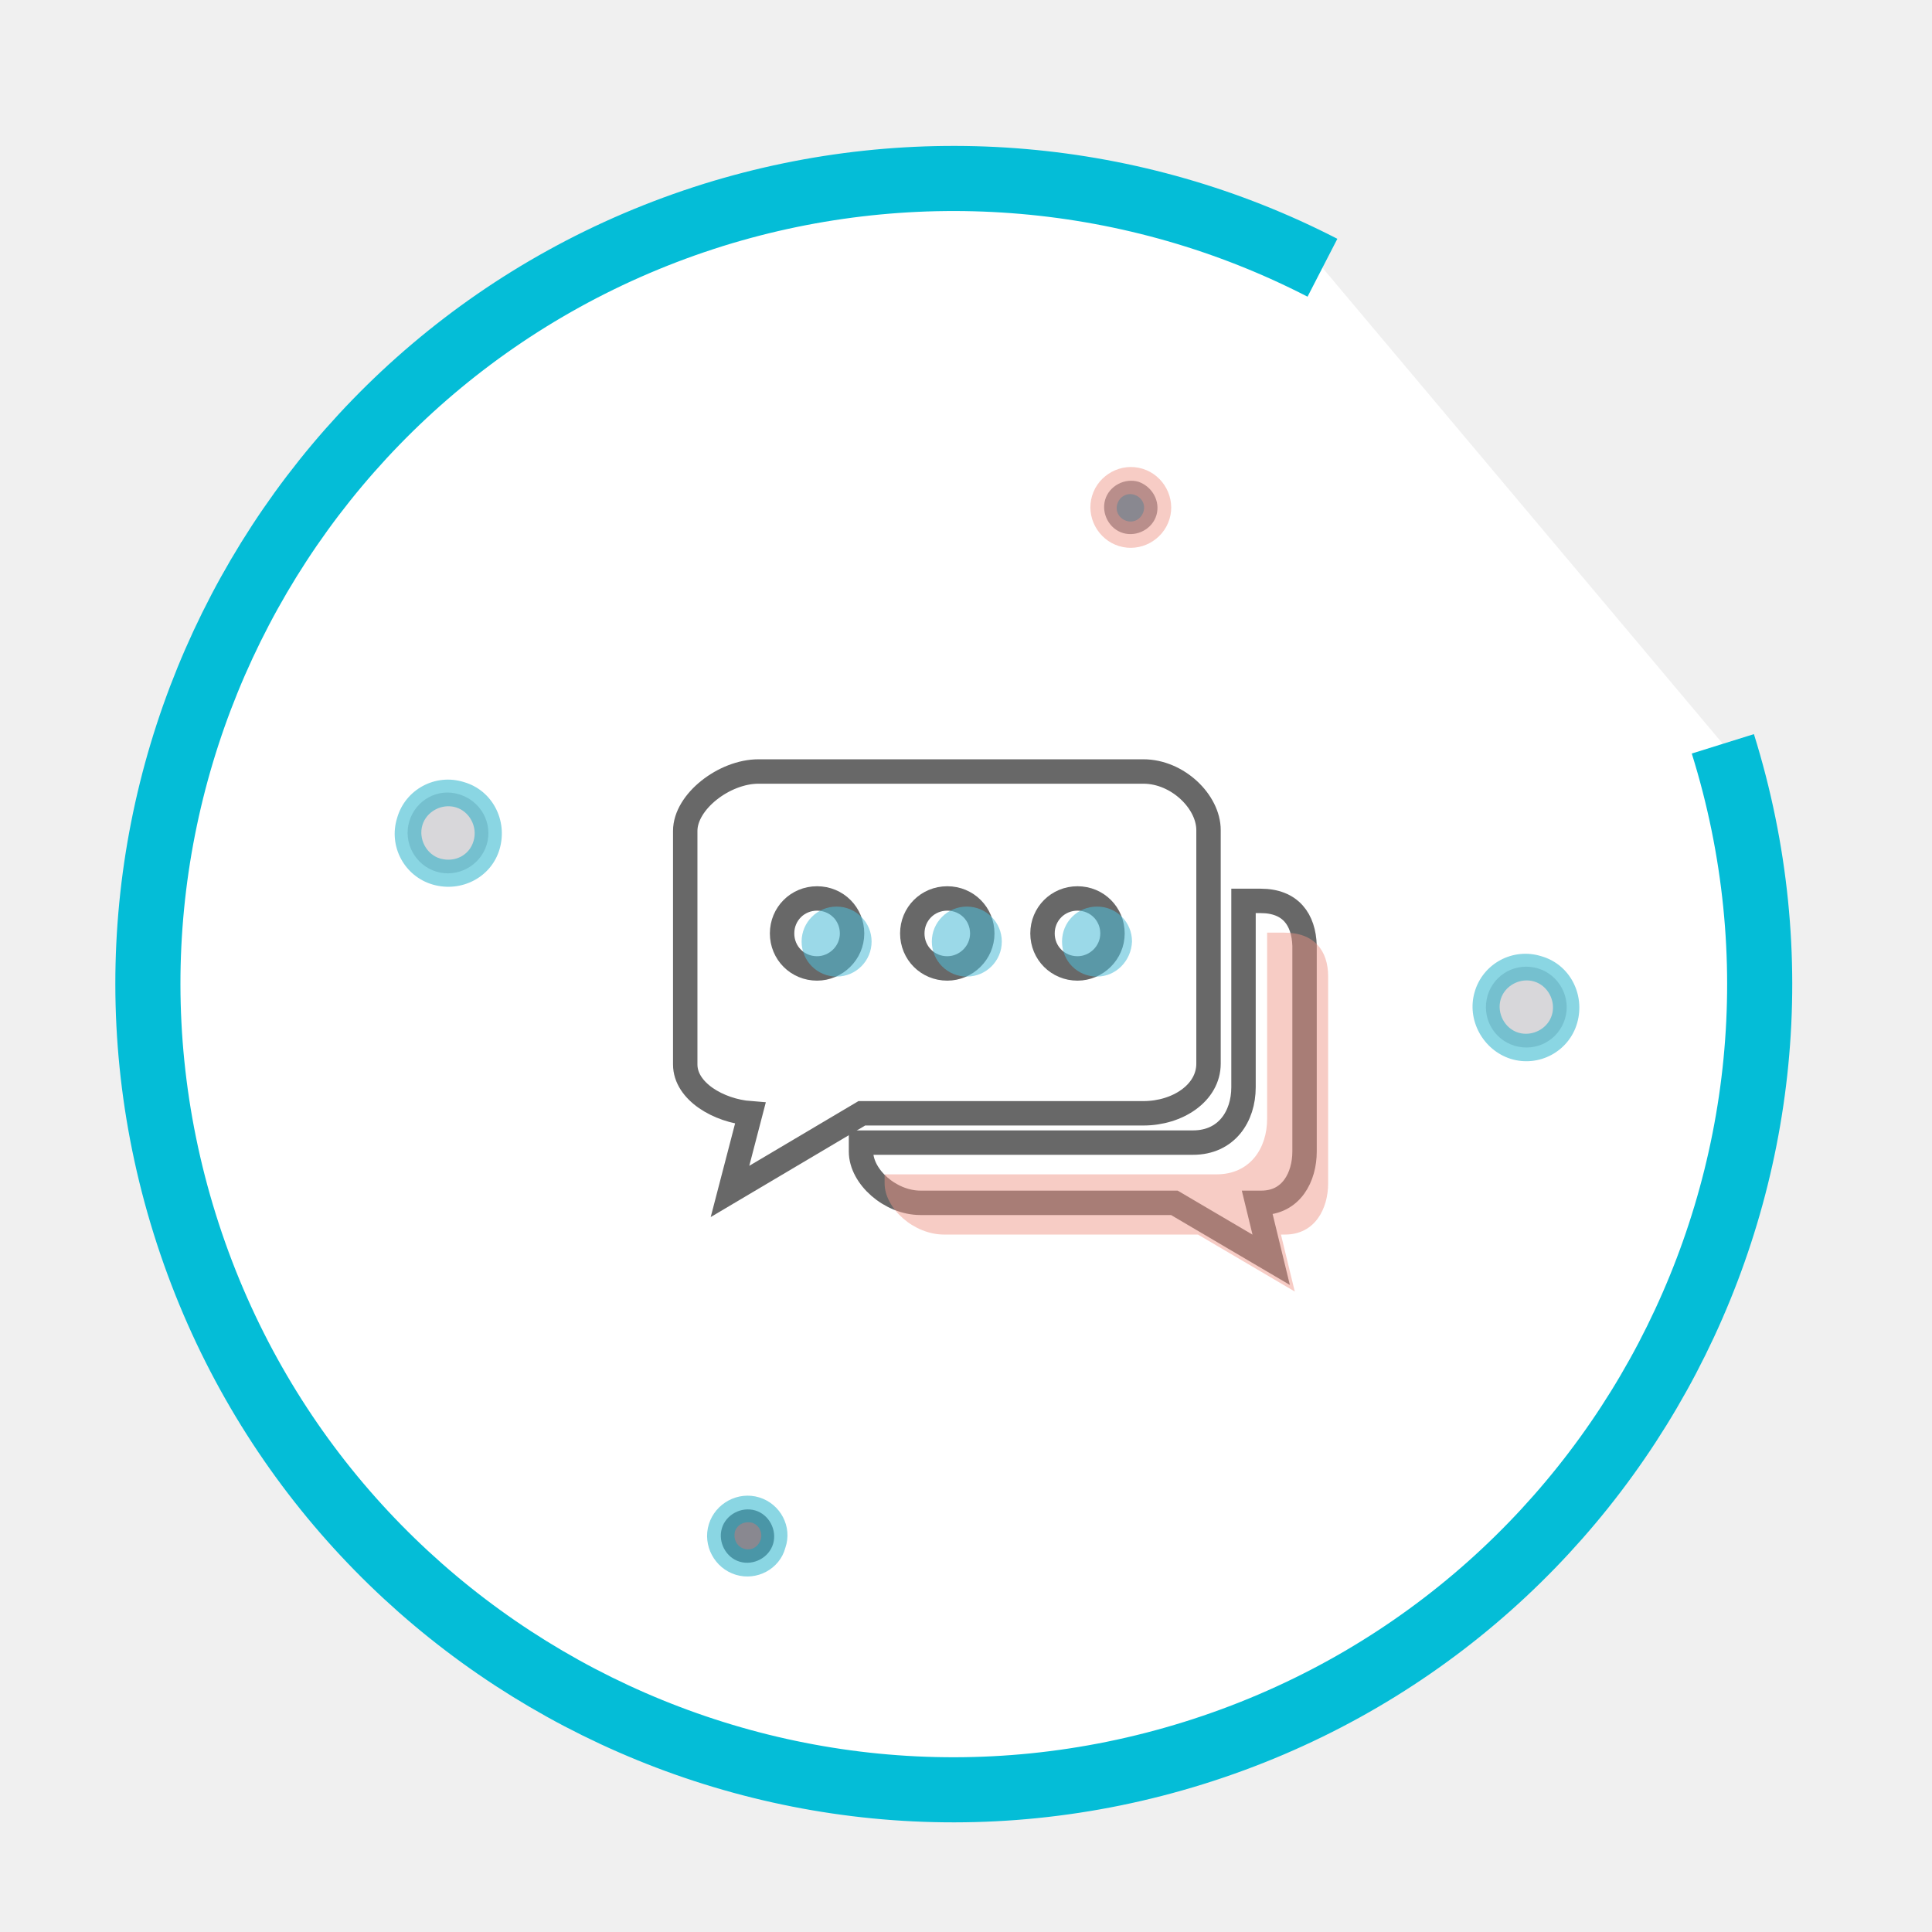
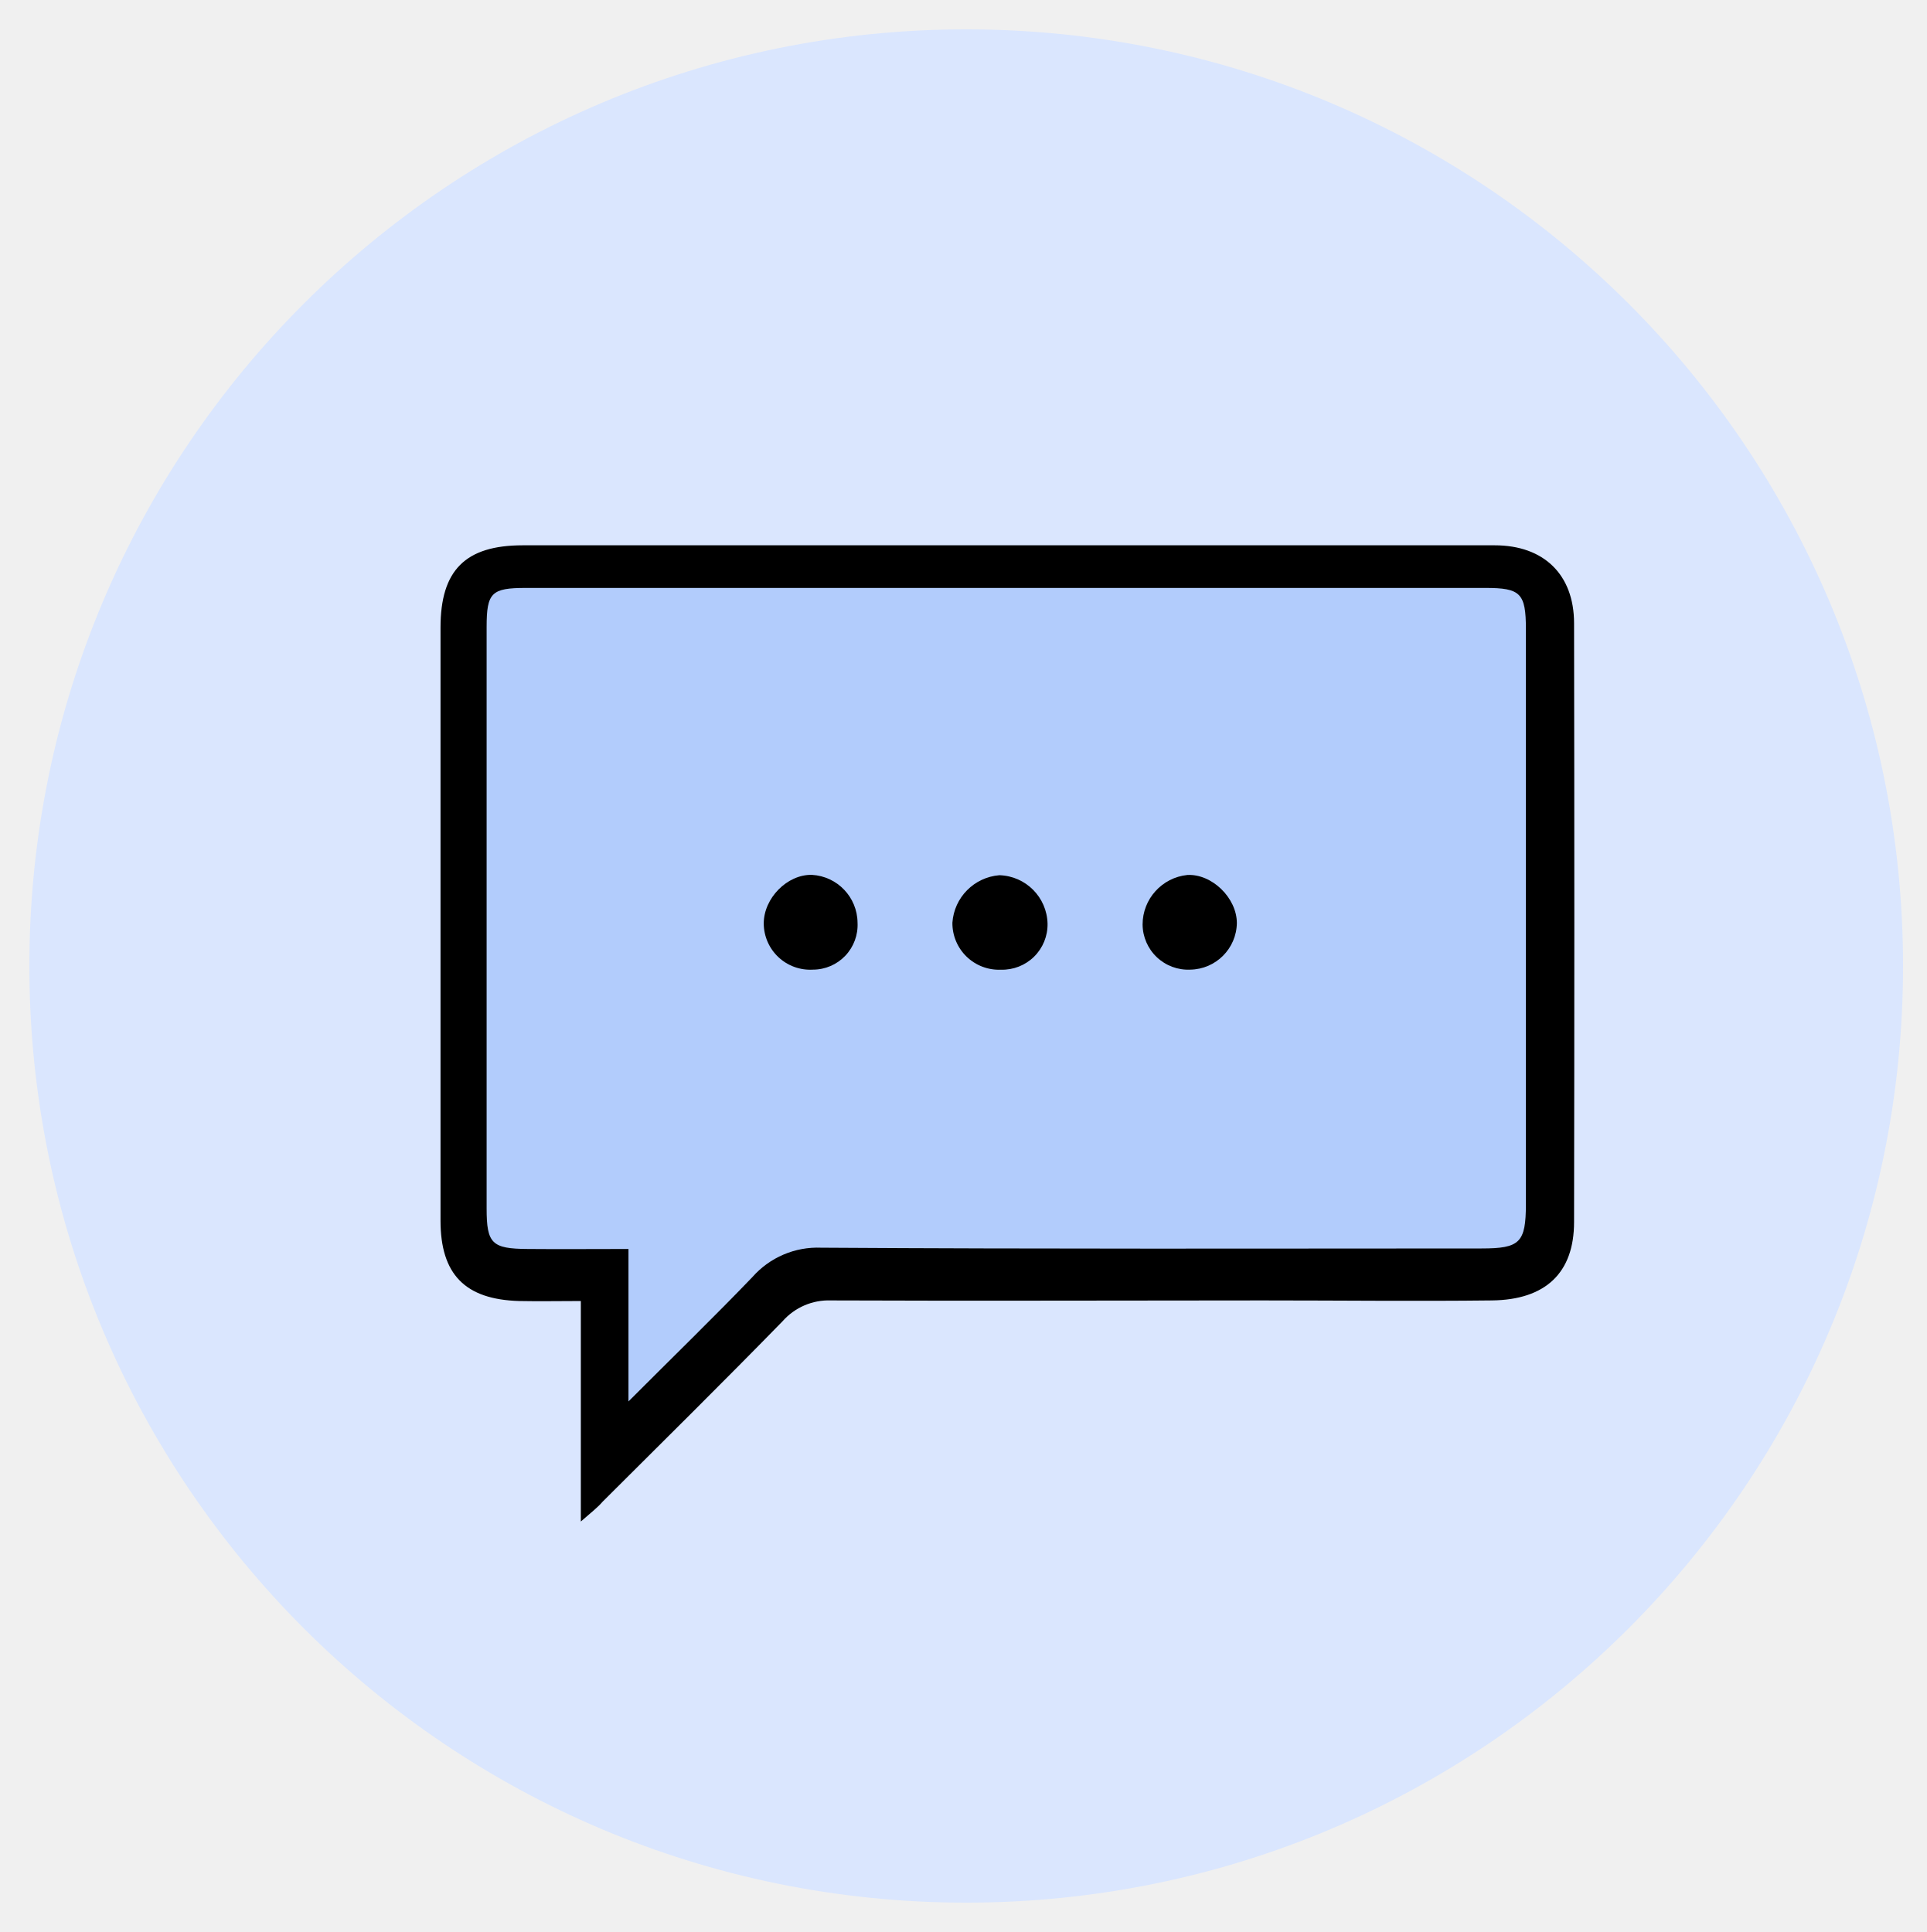
- <svg xmlns="http://www.w3.org/2000/svg" style="enable-background:new 0 0 237.4 237.4;" id="Calque_1" version="1.1" viewBox="0 0 237.4 237.4" x="0px" y="0px" xml:space="preserve">
-   <style type="text/css">
- 	.st0{fill:#FFFFFF;stroke:#04BDD7;stroke-width:8;stroke-miterlimit:10;}
- 	.st1{fill:#898890;}
- 	.st2{fill:#D8D7DA;}
- 	.st3{opacity:0.48;fill:#EF9486;enable-background:new    ;}
- 	.st4{opacity:0.46;fill:#00A5C3;enable-background:new    ;}
- 	.st5{fill:none;stroke:#686868;stroke-width:3;stroke-miterlimit:10;}
- 	.st6{opacity:0.57;}
- 	.st7{fill:#4FBDD7;}
- </style>
-   <g>
-     <g id="Calque_1_1_">
-       <path class="st0" d="M211.7,91.4c16.3,52.2-12.8,107.7-65,124s-107.7-12.8-124-65s12.8-107.7,65-124c24.8-7.7,51.7-5.4,74.8,6.5" />
-       <path class="st1" d="M142.1,63.3c-0.5,1.7-2.4,2.7-4.1,2.2c-1.7-0.5-2.7-2.4-2.2-4.1s2.4-2.7,4.1-2.2c0,0,0,0,0,0    C141.6,59.8,142.6,61.6,142.1,63.3z" />
-       <path class="st2" d="M192.3,125.2c-0.8,2.6-3.5,4.1-6.2,3.3c-2.6-0.8-4.1-3.5-3.3-6.2c0.8-2.6,3.5-4.1,6.2-3.3c0,0,0,0,0,0    C191.6,119.8,193.1,122.6,192.3,125.2z" />
-       <path class="st2" d="M59.8,103.8c-0.8,2.6-3.6,4.1-6.2,3.3c-2.6-0.8-4.1-3.6-3.3-6.2c0.8-2.6,3.5-4.1,6.1-3.3    C59.1,98.4,60.6,101.2,59.8,103.8C59.8,103.8,59.8,103.8,59.8,103.8z" />
-       <path class="st1" d="M95,189.7c-0.5,1.7-2.4,2.7-4.1,2.2s-2.7-2.4-2.2-4.1c0.5-1.7,2.4-2.7,4.1-2.2C94.5,186.1,95.5,188,95,189.7z    " />
-       <path class="st3" d="M137.5,67.1c2.6,0.8,5.4-0.7,6.2-3.3c0.8-2.6-0.7-5.4-3.3-6.2c-2.6-0.8-5.4,0.7-6.2,3.3c0,0,0,0,0,0    C133.4,63.5,134.9,66.3,137.5,67.1C137.5,67.1,137.5,67.1,137.5,67.1z M139.4,60.8c0.9,0.3,1.4,1.2,1.1,2.1    c-0.3,0.9-1.2,1.4-2.1,1.1c-0.9-0.3-1.4-1.2-1.1-2.1C137.6,61,138.5,60.5,139.4,60.8z" />
-       <path class="st4" d="M185.6,130.1c3.5,1.1,7.2-0.9,8.2-4.4s-0.9-7.2-4.4-8.2c-3.5-1.1-7.2,0.9-8.2,4.4c0,0,0,0,0,0    C180.2,125.3,182.2,129,185.6,130.1C185.6,130,185.6,130,185.6,130.1z M188.5,120.6c1.7,0.5,2.7,2.4,2.2,4.1s-2.4,2.7-4.1,2.2    c-1.7-0.5-2.7-2.4-2.2-4.1c0,0,0,0,0,0C184.9,121.1,186.8,120.1,188.5,120.6z" />
-       <path class="st4" d="M57,96.1c-3.5-1.1-7.2,0.9-8.2,4.4c-1.1,3.5,0.9,7.2,4.4,8.2s7.2-0.9,8.2-4.4c0,0,0,0,0,0    C62.4,100.8,60.5,97.1,57,96.1z M54.1,105.5c-1.7-0.5-2.7-2.4-2.2-4.1s2.4-2.7,4.1-2.2c1.7,0.5,2.7,2.4,2.2,4.1c0,0,0,0,0,0    C57.7,105.1,55.9,106,54.1,105.5L54.1,105.5z" />
-       <path class="st4" d="M93.3,184c-2.6-0.8-5.4,0.7-6.2,3.3c-0.8,2.6,0.7,5.4,3.3,6.2c2.6,0.8,5.4-0.7,6.1-3.3    C97.4,187.6,95.9,184.8,93.3,184C93.3,184,93.3,184,93.3,184z M91.4,190.3c-0.9-0.3-1.3-1.2-1.1-2.1c0.3-0.9,1.2-1.3,2.1-1.1    c0.9,0.3,1.3,1.2,1.1,2C93.2,190.1,92.3,190.6,91.4,190.3C91.4,190.3,91.4,190.3,91.4,190.3L91.4,190.3z" />
-       <path class="st5" d="M154.9,110.7h-2.1v22.9c0,3.6-2.1,6.8-6.2,6.8h-40.8v1.1c0,3.1,3.6,6.3,7.3,6.3h31.2l11.9,7l-1.7-7h0.5    c3.7,0,5.3-3.2,5.3-6.3v-25.3C160.2,113,158.6,110.7,154.9,110.7z" />
-       <path class="st5" d="M140.5,94.8H93.2c-4.2,0-9,3.7-9,7.3v28.7c0,3.3,4.1,5.7,8,6l-2.5,9.6l16.2-9.6h34.6c4.2,0,8-2.5,8-6.1V102    C148.5,98.5,144.7,94.8,140.5,94.8z M100.4,119c-2.4,0-4.3-1.9-4.3-4.3s1.9-4.3,4.3-4.3c2.4,0,4.3,1.9,4.3,4.3l0,0    C104.7,117.1,102.7,119,100.4,119z M116.4,119c-2.4,0-4.3-1.9-4.3-4.3c0-2.4,1.9-4.3,4.3-4.3c2.4,0,4.3,1.9,4.3,4.3c0,0,0,0,0,0    C120.7,117.1,118.7,119,116.4,119C116.4,119,116.4,119,116.4,119L116.4,119z M132.4,119c-2.4,0-4.3-1.9-4.3-4.3s1.9-4.3,4.3-4.3    c2.4,0,4.3,1.9,4.3,4.3l0,0C136.7,117.1,134.7,119,132.4,119C132.4,119,132.3,119,132.4,119L132.4,119z" />
-       <g class="st6">
-         <circle class="st7" cx="102.8" cy="115.7" r="4.3" />
-       </g>
-       <g class="st6">
-         <circle class="st7" cx="118.8" cy="115.7" r="4.3" />
-       </g>
-       <g class="st6">
-         <path class="st7" d="M134.8,120c-2.4,0-4.3-1.9-4.3-4.3s1.9-4.3,4.3-4.3c2.4,0,4.3,1.9,4.3,4.3l0,0     C139,118.1,137.1,120,134.8,120z" />
-       </g>
-       <path class="st3" d="M157.8,114.6h-2.1v22.9c0,3.6-2.1,6.8-6.2,6.8h-40.8v1.1c0,3.1,3.6,6.3,7.3,6.3h31.2l11.9,7l-1.7-7h0.5    c3.7,0,5.3-3.2,5.3-6.3V120C163.2,116.8,161.5,114.6,157.8,114.6z" />
-     </g>
+ <svg xmlns="http://www.w3.org/2000/svg" id="Calque_1" data-name="Calque 1" viewBox="0 0 328 329">
+   <defs>
+     <style>.cls-1{fill:#dae6fe;}.cls-2{fill:#fff;}.cls-3{fill:#b2ccfc;}</style>
+   </defs>
+   <circle class="cls-1" cx="164.5" cy="164.5" r="159.5" />
+   <g id="qDilPz">
+     <path d="M98.89,259.1V221.55c-3.67,0-7.09.07-10.5,0C79.18,221.29,75,217,75,207.86q0-50.49,0-101c0-9.74,4.22-14,14-14q82.74,0,165.48,0c8.37,0,13.5,5,13.51,13.25q.09,51,0,102c0,8.61-4.82,13.24-14,13.34-13,.15-26,0-39,0-24.5,0-49,.1-73.5,0a10.47,10.47,0,0,0-8.25,3.54c-10.11,10.36-20.41,20.53-30.66,30.75C101.75,256.71,100.73,257.49,98.89,259.1Z" />
+     <path class="cls-2" d="M147,157.12a8.23,8.23,0,0,0-7.77-8.12c-4.2-.1-8.24,4-8.2,8.28a7.91,7.91,0,0,0,8.37,7.86A7.61,7.61,0,0,0,147,157.12Zm32.33.17a8.45,8.45,0,0,0-8.21-8.29,8.71,8.71,0,0,0-8,8.09,7.93,7.93,0,0,0,8.28,8A7.71,7.71,0,0,0,179.35,157.29Zm24.29,7.83a8.06,8.06,0,0,0,7.94-8c0-4.28-4.26-8.39-8.43-8.17a8.49,8.49,0,0,0-7.62,8.43A7.76,7.76,0,0,0,203.64,165.12Z" />
+     <path d="M147,157.12a7.61,7.61,0,0,1-7.6,8,7.91,7.91,0,0,1-8.37-7.86c0-4.31,4-8.38,8.2-8.28A8.23,8.23,0,0,1,147,157.12Z" />
+     <path d="M179.35,157.29a7.71,7.71,0,0,1-7.92,7.84,7.93,7.93,0,0,1-8.28-8,8.71,8.71,0,0,1,8-8.09A8.45,8.45,0,0,1,179.35,157.29Z" />
+     <path d="M203.64,165.12a7.76,7.76,0,0,1-8.11-7.69,8.49,8.49,0,0,1,7.62-8.43c4.17-.22,8.41,3.89,8.43,8.17A8.06,8.06,0,0,1,203.64,165.12Z" />
  </g>
+   <path class="cls-3" d="M107,238.65c7.78-7.79,14.56-14.37,21.1-21.18a14.79,14.79,0,0,1,11.71-5c37.48.24,75,.14,112.44.13,6.52,0,7.53-1,7.54-7.53q0-49,0-97.95c0-6.11-.93-7-6.87-7q-81.71,0-163.41,0c-5.84,0-6.66.81-6.66,6.66q0,49.49,0,99c0,6,.9,6.87,7,6.91,5.58.05,11.17,0,17.15,0Z" />
+   <path d="M146,157.12a7.61,7.61,0,0,1-7.6,8,7.91,7.91,0,0,1-8.37-7.86c0-4.31,4-8.38,8.2-8.28A8.23,8.23,0,0,1,146,157.12Z" />
+   <path d="M178.35,157.29a7.71,7.71,0,0,1-7.92,7.84,7.93,7.93,0,0,1-8.28-8,8.71,8.71,0,0,1,8-8.09A8.45,8.45,0,0,1,178.35,157.29Z" />
+   <path d="M202.64,165.12a7.76,7.76,0,0,1-8.11-7.69,8.49,8.49,0,0,1,7.62-8.43c4.17-.22,8.41,3.89,8.43,8.17A8.06,8.06,0,0,1,202.64,165.12Z" />
</svg>
